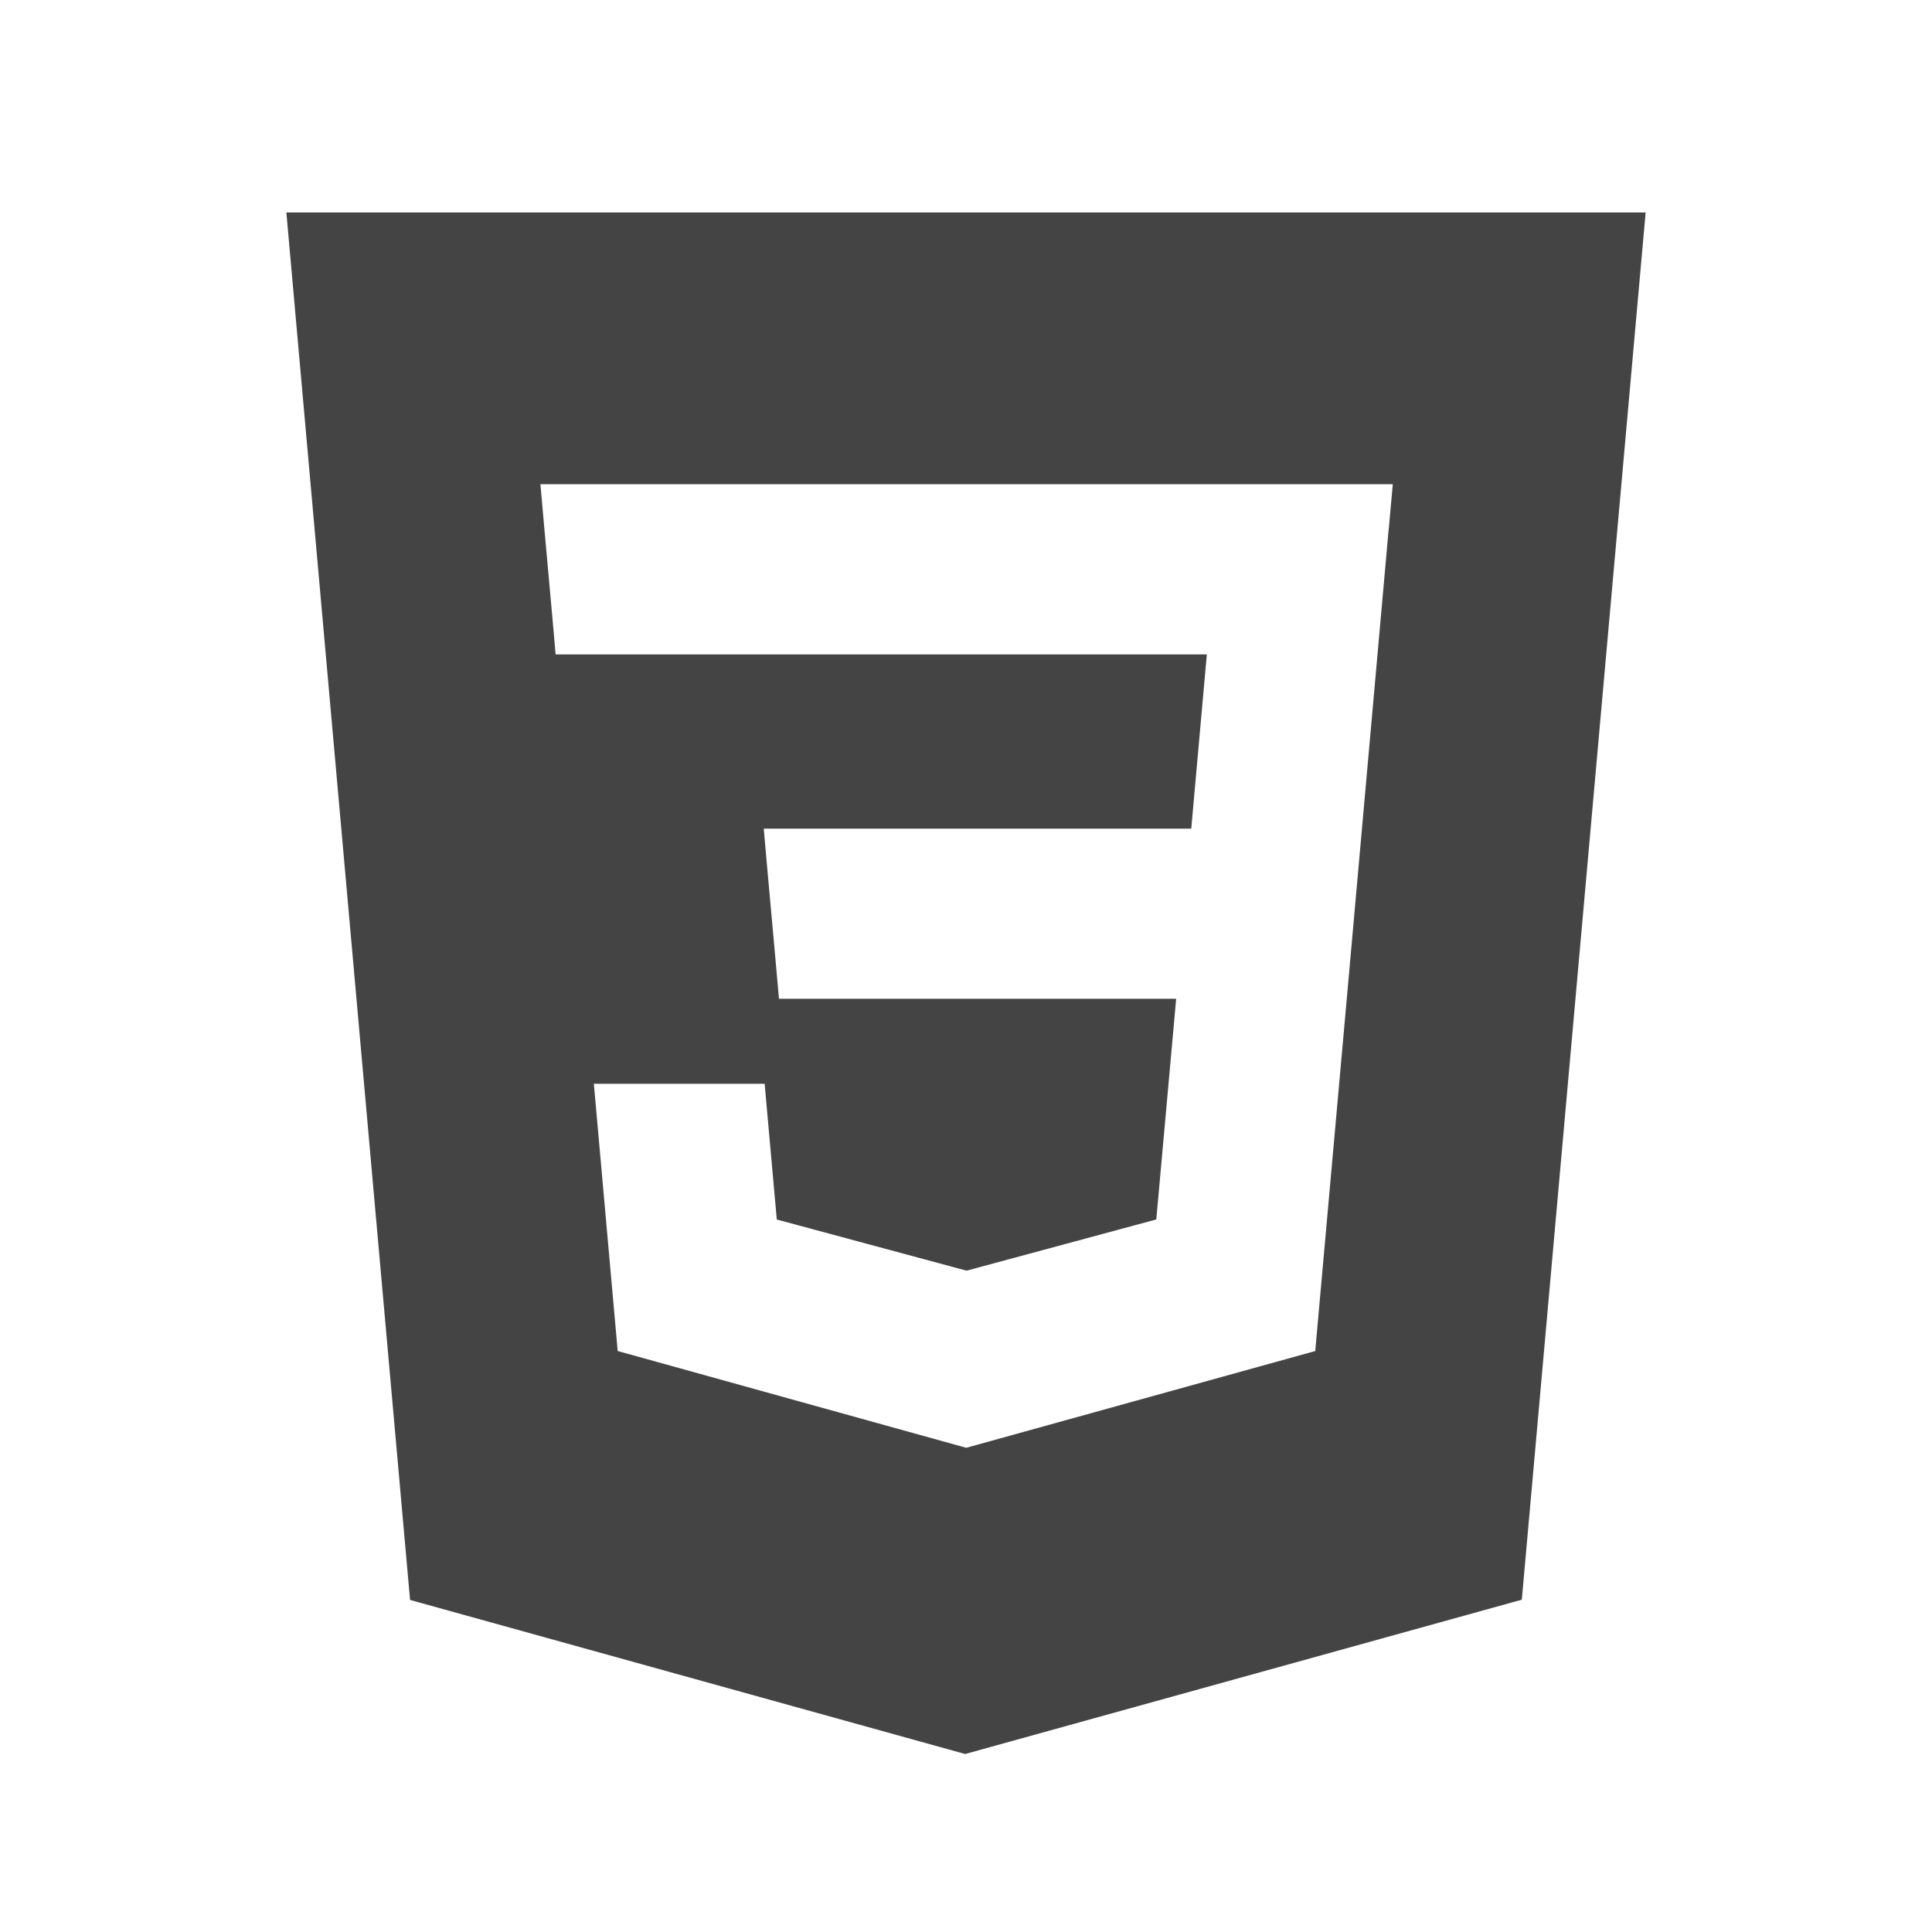
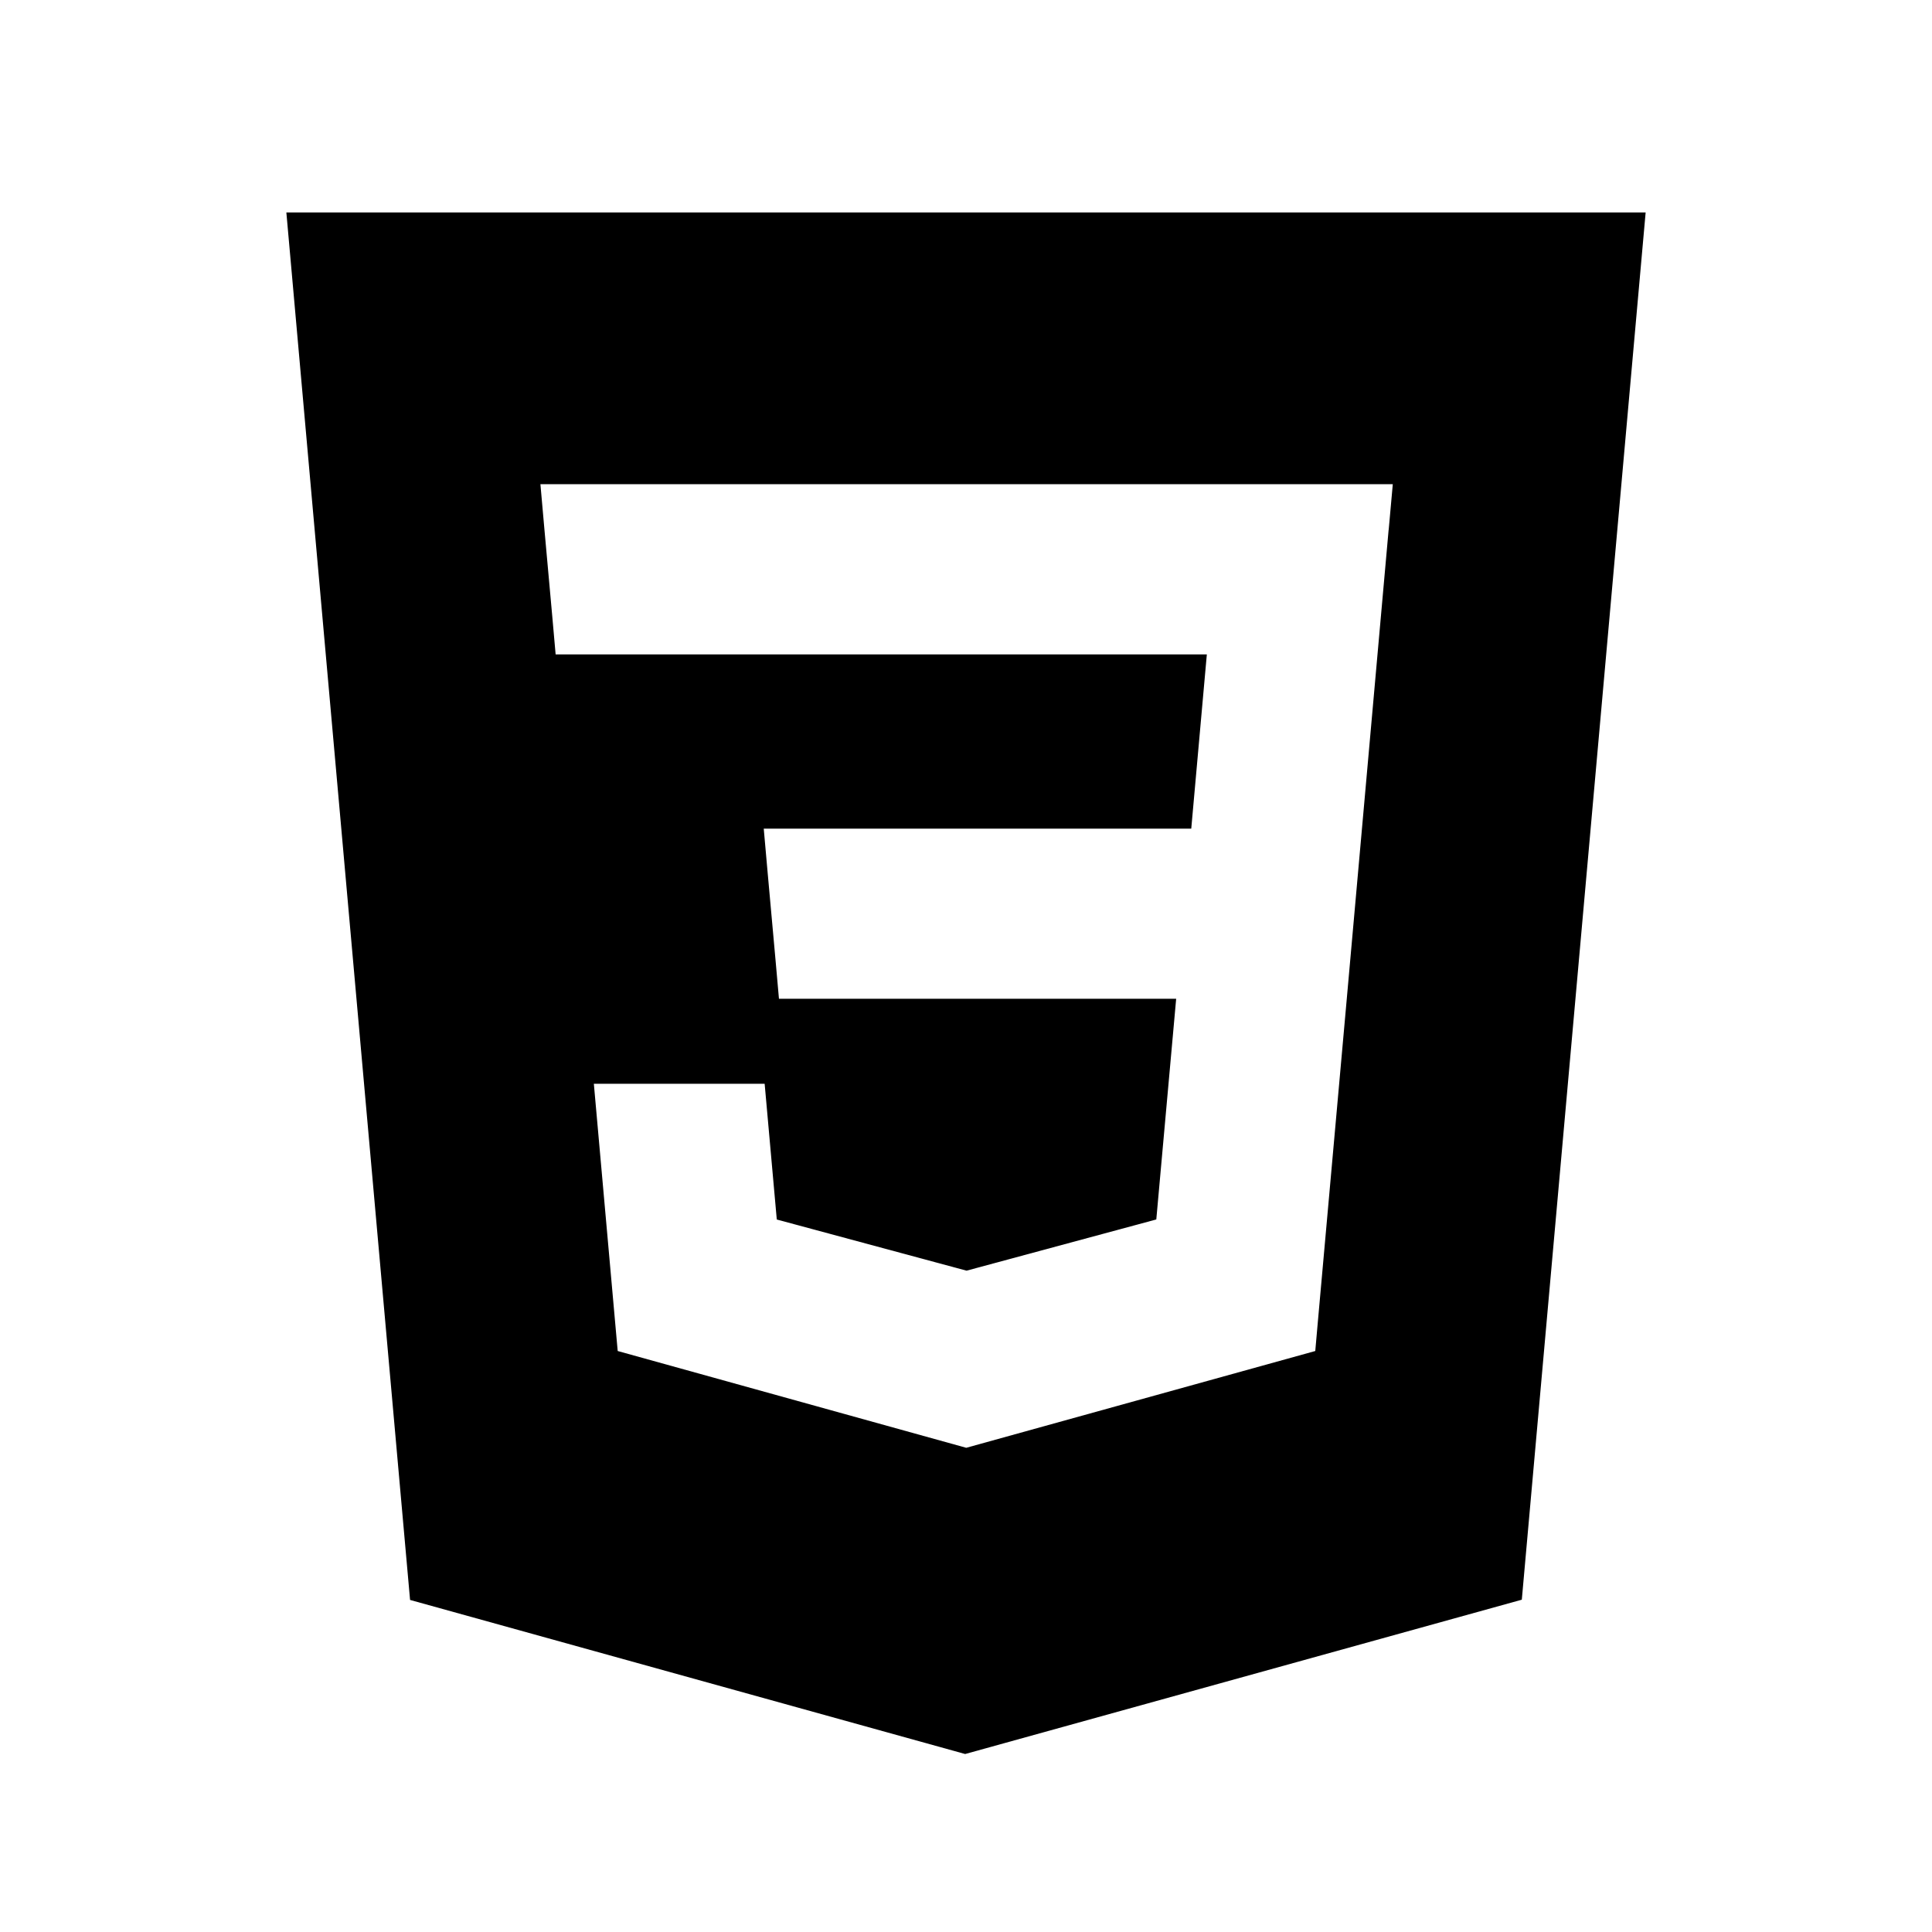
- <svg xmlns="http://www.w3.org/2000/svg" version="1.1" width="32" height="32" viewBox="0 0 32 32">
-   <path fill="#444444" d="M16.017 21.044v0zM4.743 3.519l2.049 22.981 9.194 2.552 9.22-2.556 2.051-22.977h-22.514zM23 8.775l-0.693 7.767h-0l-0.48 5.359-0.042 0.476-5.781 1.603-5.773-1.603-0.395-4.426h2.829l0.201 2.248 3.142 0.847 0.008-0.002 0.002-0 3.134-0.846 0.329-3.655-6.579 0-0.056-0.633-0.129-1.429-0.067-0.756 7.081-0 0.258-2.886h-10.786l-0.056-0.634-0.129-1.429-0.067-0.756h14.118l-0.068 0.756z" />
+ <svg xmlns="http://www.w3.org/2000/svg" version="1.1" width="" height="" viewBox="0 0 32 32">
+   <path fill="" d="M16.017 21.044v0zM4.743 3.519l2.049 22.981 9.194 2.552 9.22-2.556 2.051-22.977h-22.514zM23 8.775l-0.693 7.767h-0l-0.48 5.359-0.042 0.476-5.781 1.603-5.773-1.603-0.395-4.426h2.829l0.201 2.248 3.142 0.847 0.008-0.002 0.002-0 3.134-0.846 0.329-3.655-6.579 0-0.056-0.633-0.129-1.429-0.067-0.756 7.081-0 0.258-2.886h-10.786l-0.056-0.634-0.129-1.429-0.067-0.756h14.118l-0.068 0.756z" />
</svg>
